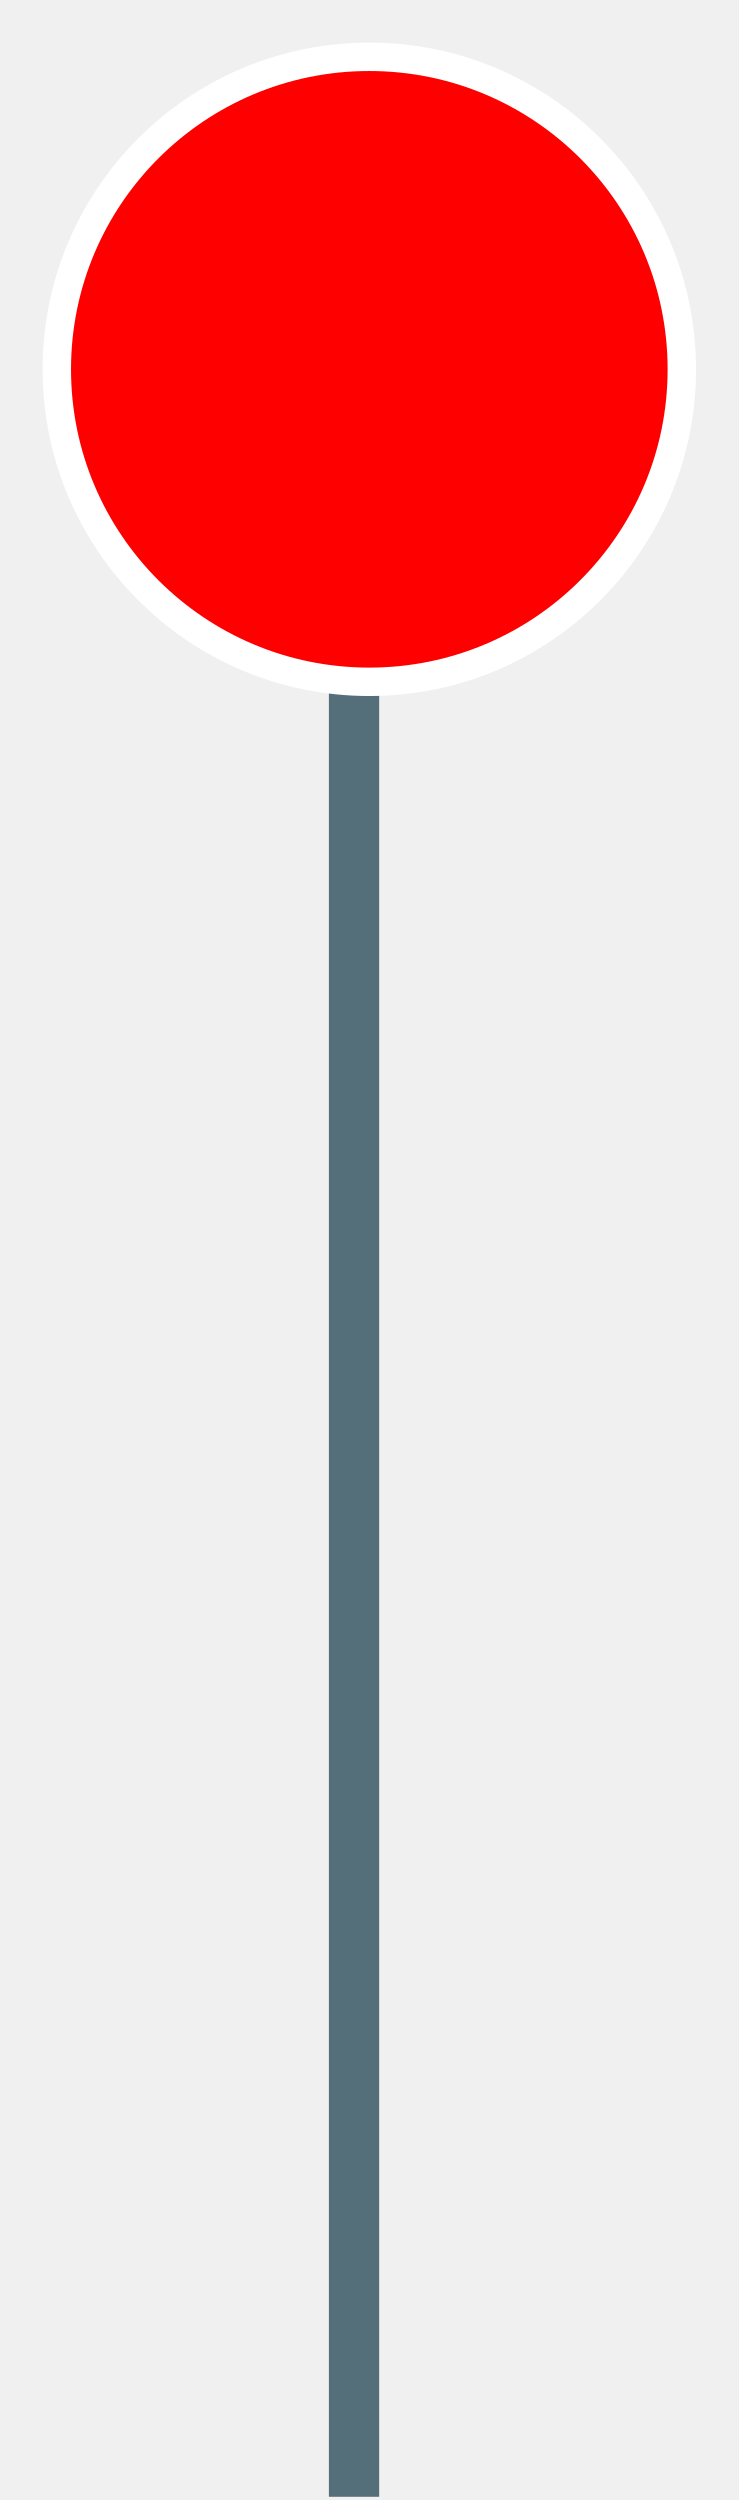
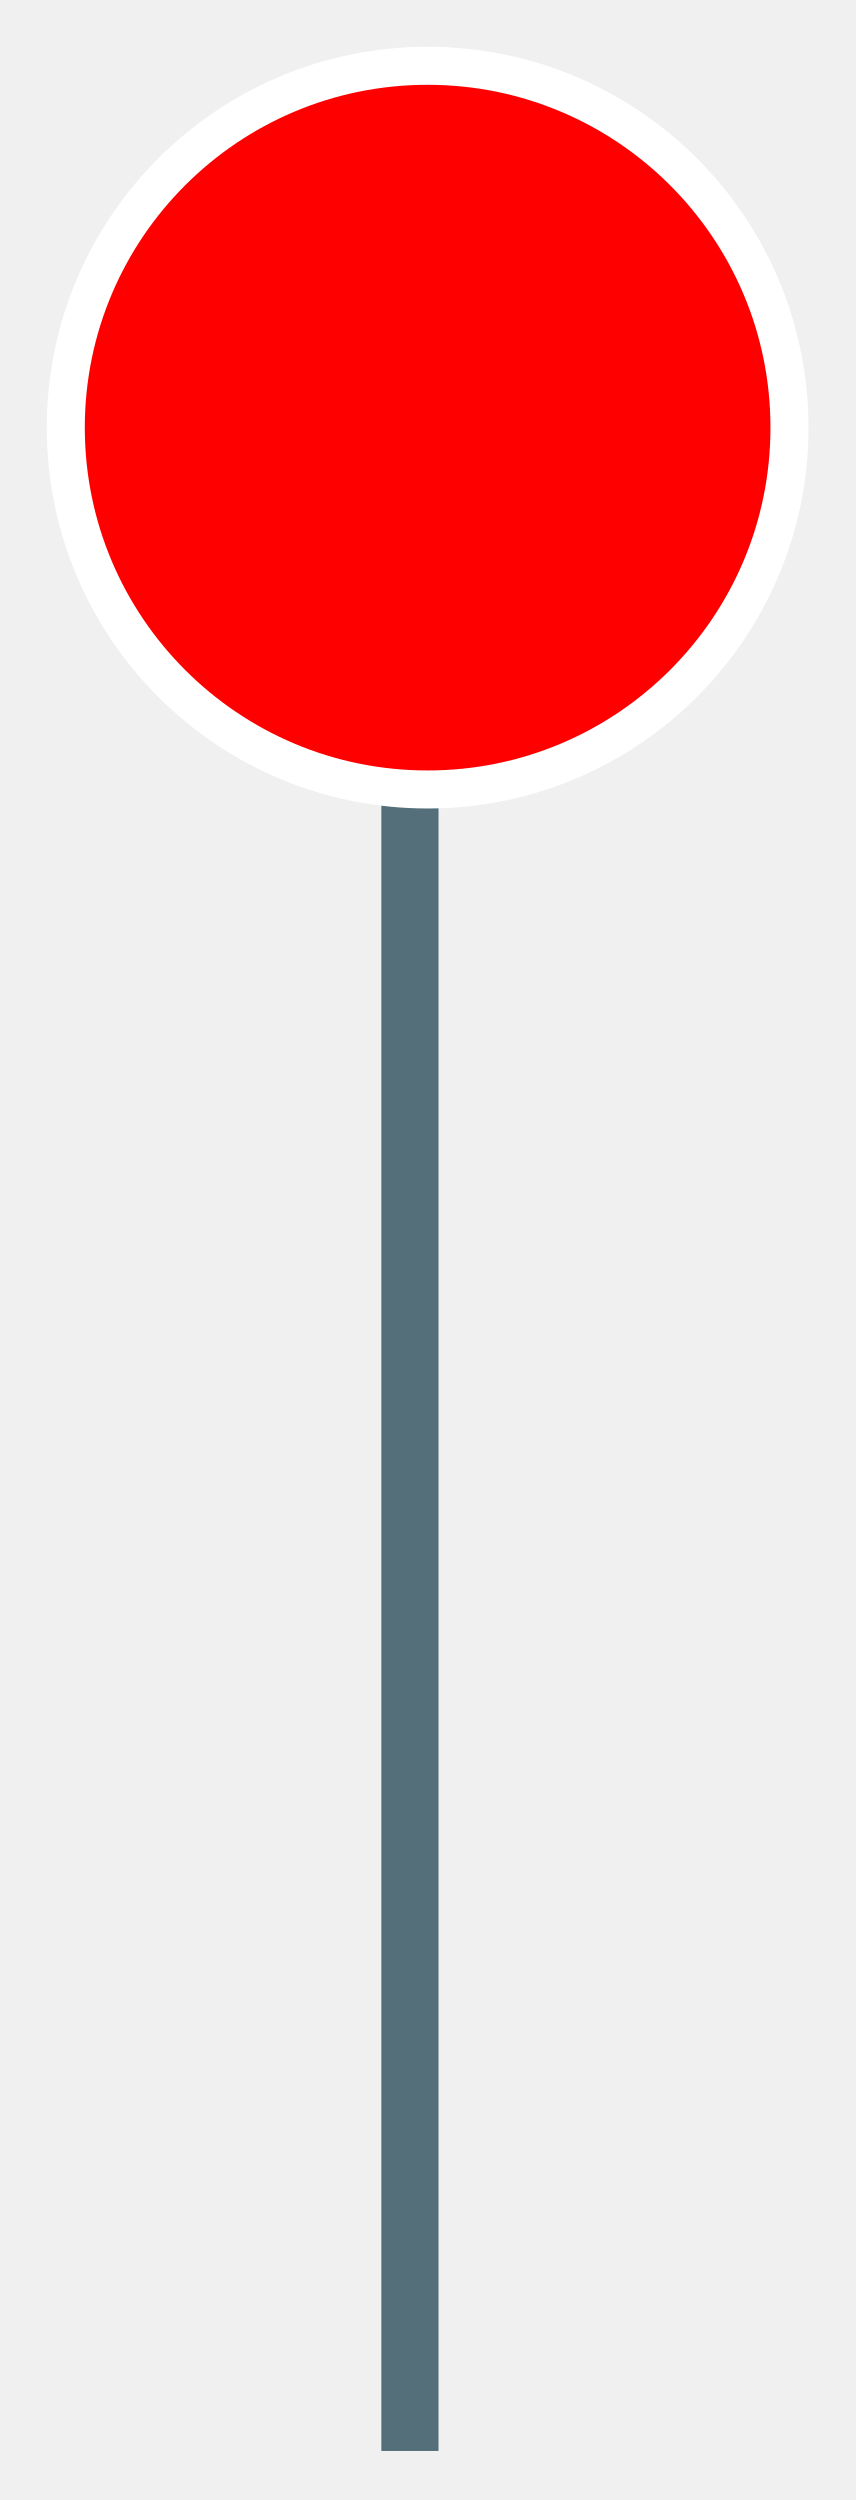
- <svg xmlns="http://www.w3.org/2000/svg" width="13px" height="44px" viewBox="0 0 13 44" version="1.1">
+ <svg xmlns="http://www.w3.org/2000/svg" width="13px" height="38px" viewBox="0 0 13 38" version="1.1">
  <defs />
-   <g id="Page-5" stroke="none" stroke-width="1" fill="none" fill-rule="evenodd">
+   <g id="Android" stroke="none" stroke-width="1" fill="none" fill-rule="evenodd">
    <g id="Group-Copy-38" transform="translate(1, 1)">
-       <path d="M5.231,8.841 L5.231,42.501" id="Line-2" stroke="#546E7A" stroke-width="0.885" stroke-linecap="square" />
-       <circle id="Oval-3" stroke="#FFFFFF" stroke-width="0.5" fill="#FF0000" cx="5.5" cy="5.5" r="5.5" />
+       <path d="M5.231,8.819 L5.231,35.82" id="Line-2" stroke="#546E7A" stroke-width="0.869" stroke-linecap="square" />
+       <circle id="Oval-3" stroke="#FFFFFF" stroke-width="0.578" fill="#FF0000" cx="5.5" cy="5.5" r="5.5" />
    </g>
  </g>
</svg>
